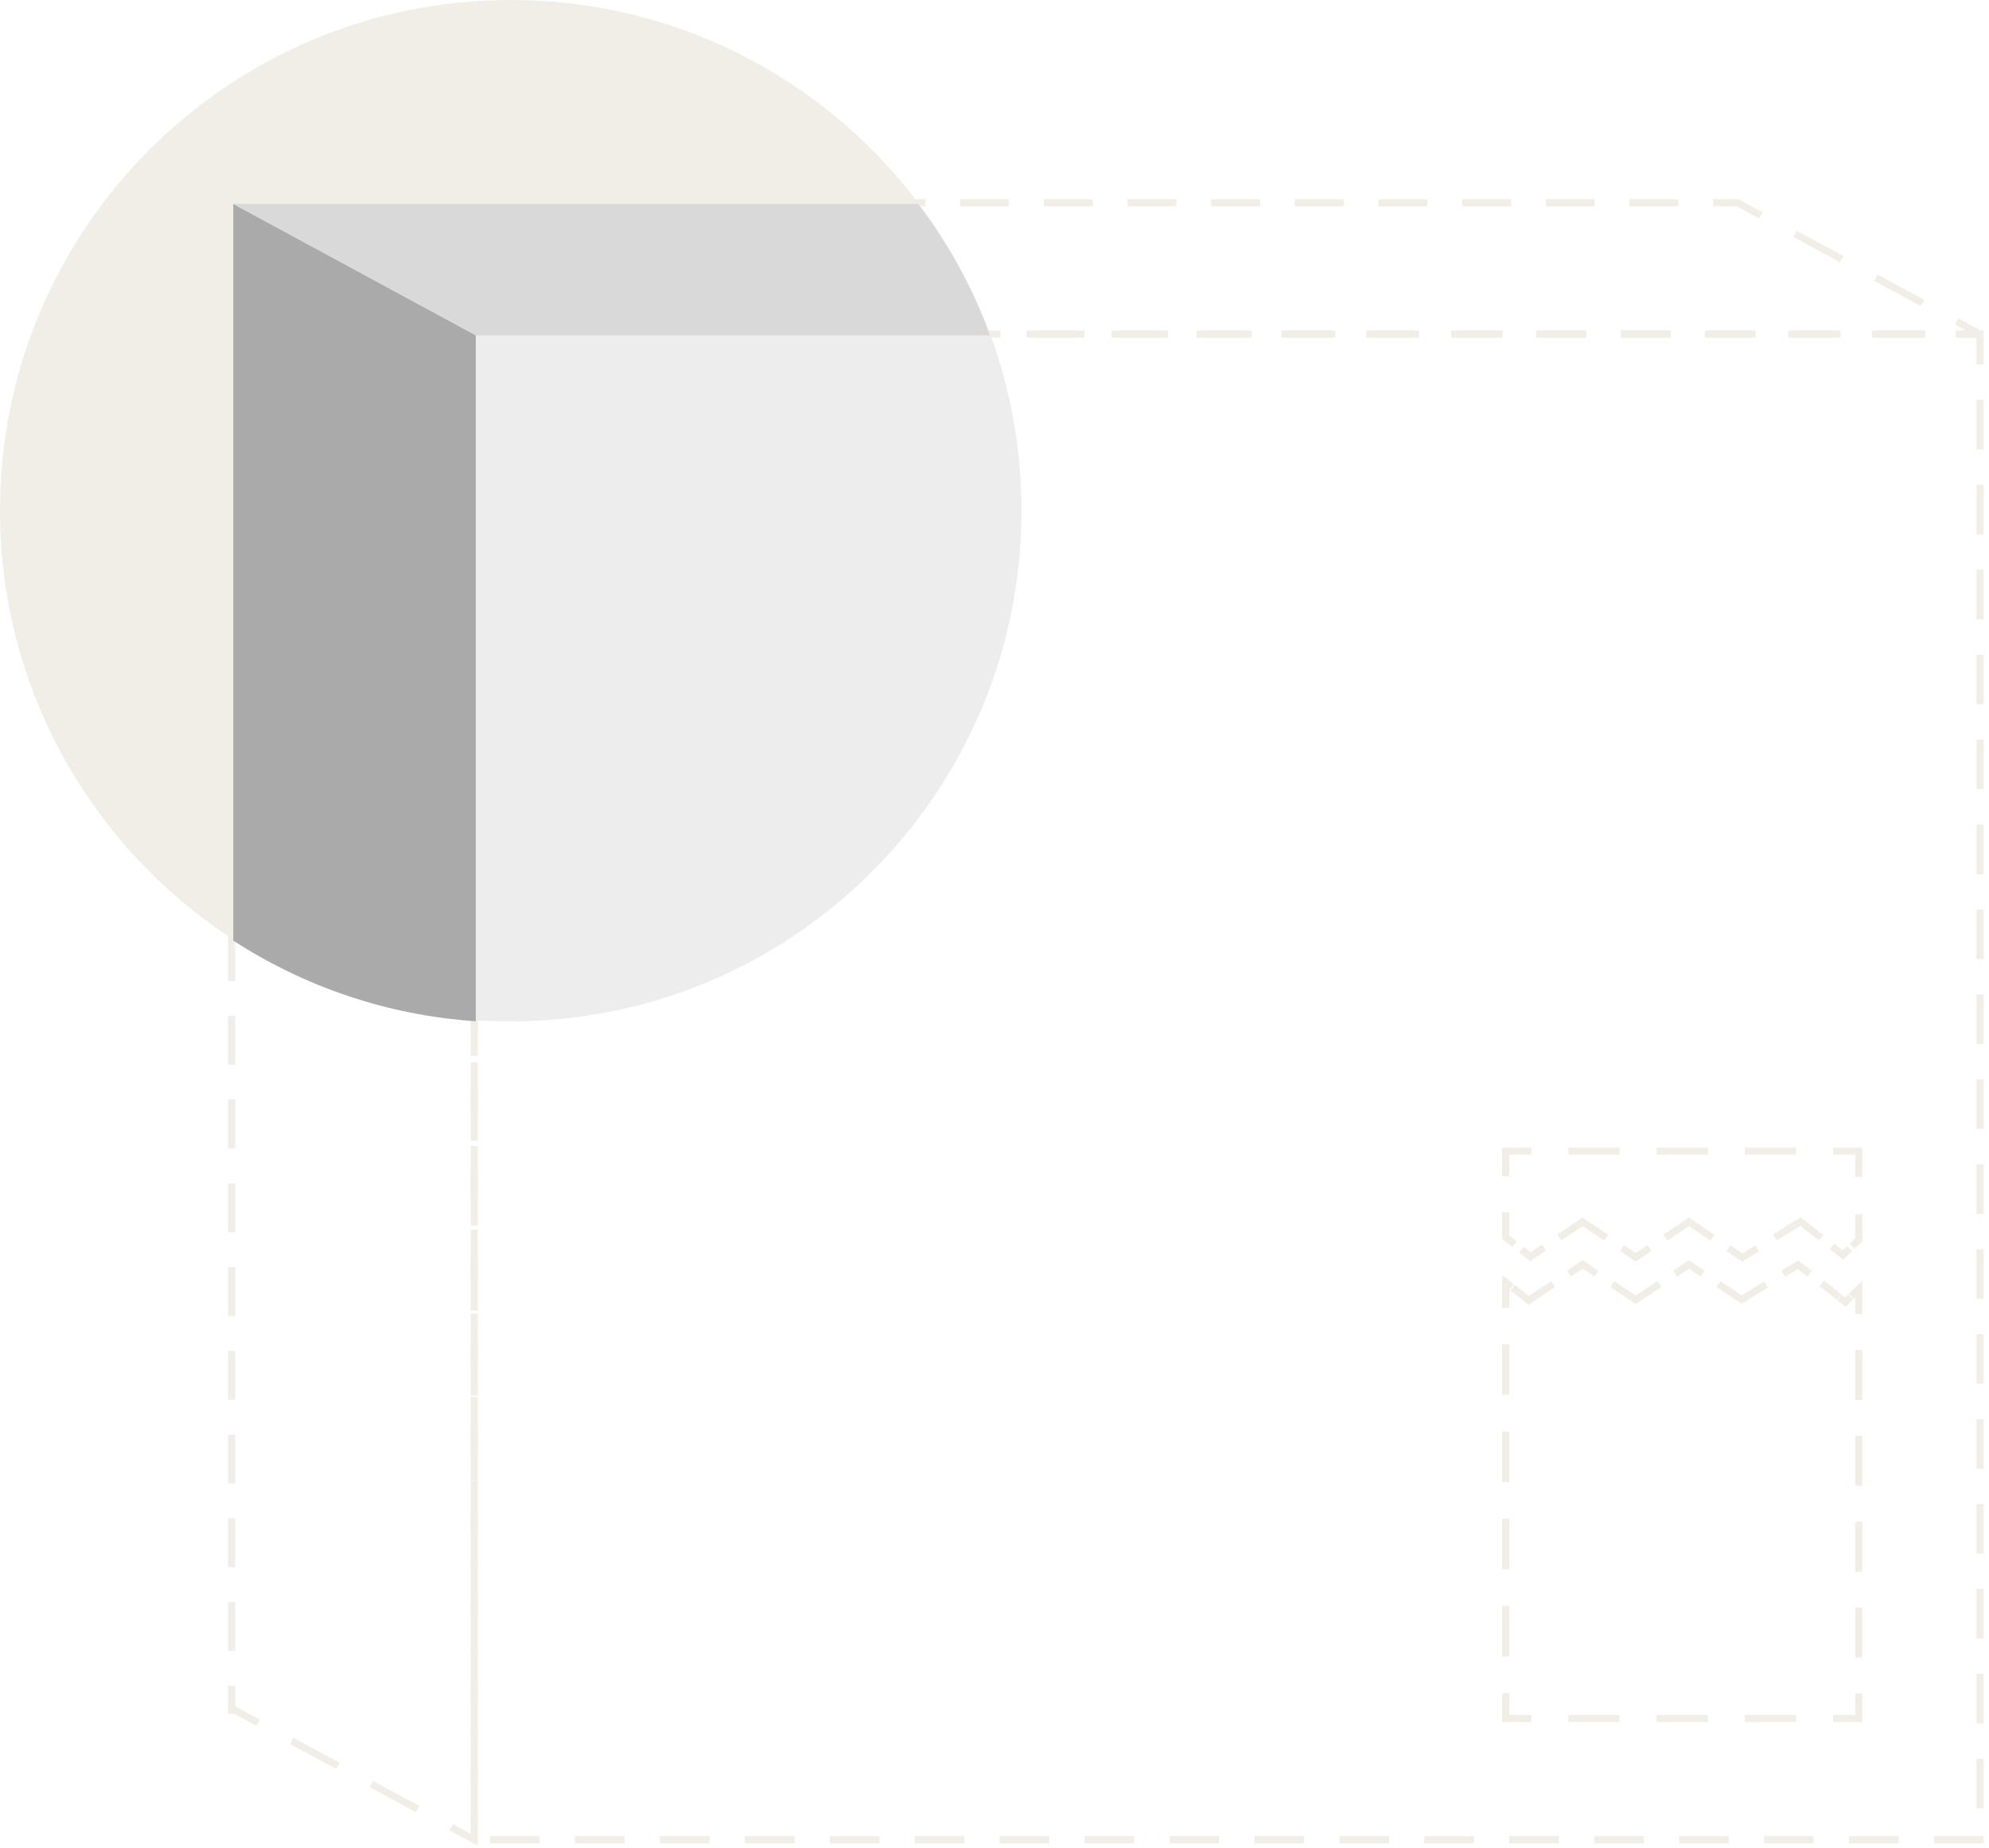
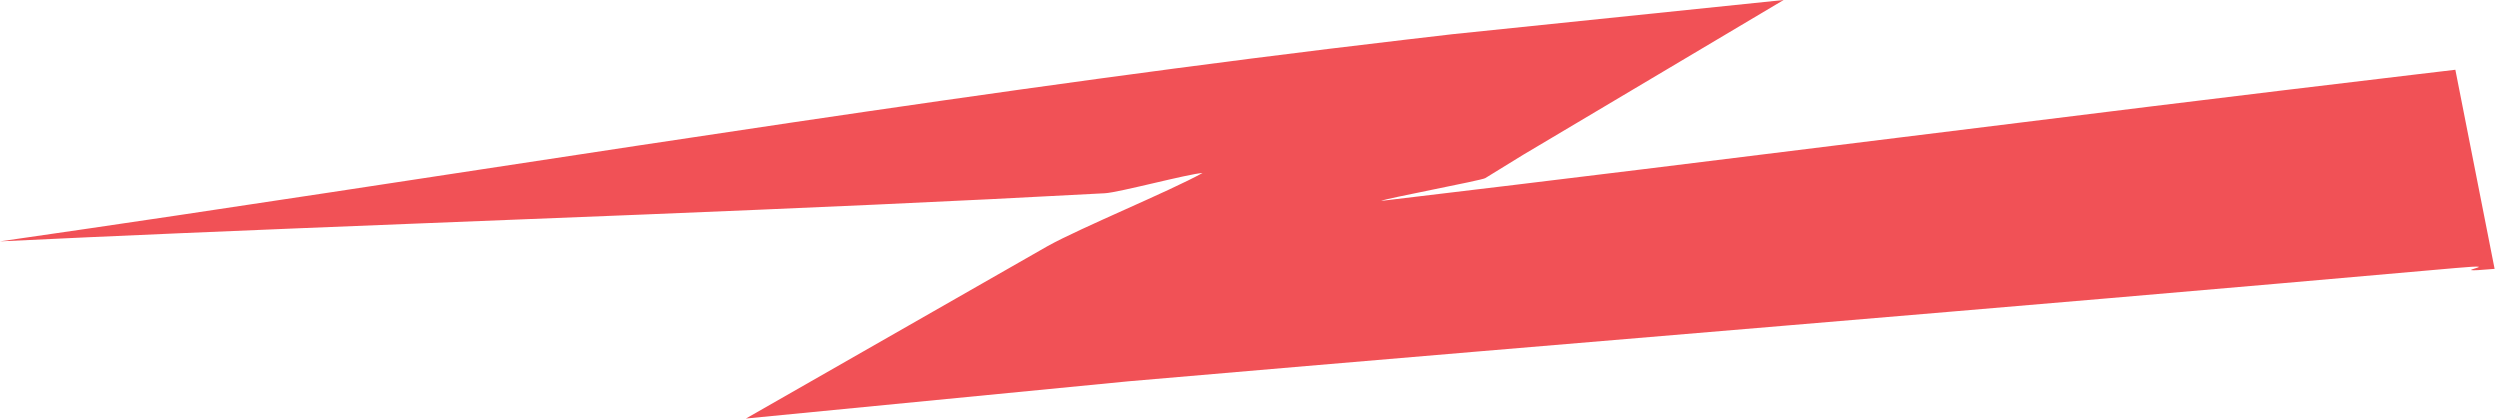
- <svg xmlns="http://www.w3.org/2000/svg" width="281" height="261" viewBox="0 0 281 261" fill="none">
-   <path d="M67.001 47.202H67.501V46.904L67.239 46.763L67.001 47.202ZM67.001 259.94L66.762 260.38L67.501 260.78V259.94H67.001ZM33.225 241.646L33.463 241.206L33.352 241.146H33.225V241.646ZM32.735 241.646H32.235V242.146H32.735V241.646ZM32.735 28.645L32.973 28.206L32.235 27.806V28.645H32.735ZM64.383 45.216L63.944 44.978L63.467 45.857L63.907 46.095L64.145 45.656L64.383 45.216ZM58.196 43.003L58.636 43.241L59.112 42.361L58.672 42.123L58.434 42.563L58.196 43.003ZM52.961 39.031L52.522 38.792L52.045 39.672L52.485 39.91L52.723 39.47L52.961 39.031ZM46.774 36.817L47.214 37.055L47.69 36.176L47.25 35.938L47.012 36.377L46.774 36.817ZM41.539 32.845L41.1 32.607L40.623 33.486L41.063 33.724L41.301 33.285L41.539 32.845ZM35.352 30.632L35.792 30.87L36.268 29.99L35.828 29.752L35.59 30.192L35.352 30.632ZM32.235 31.604V32.104H33.235V31.604H32.735H32.235ZM33.235 37.52V37.02H32.235V37.52H32.735H33.235ZM32.235 43.437V43.937H33.235V43.437H32.735H32.235ZM33.235 49.354V48.854H32.235V49.354H32.735H33.235ZM32.235 55.27V55.77H33.235V55.27H32.735H32.235ZM33.235 61.187V60.687H32.235V61.187H32.735H33.235ZM32.235 67.104V67.604H33.235V67.104H32.735H32.235ZM33.235 73.02V72.52H32.235V73.02H32.735H33.235ZM32.235 78.937V79.437H33.235V78.937H32.735H32.235ZM33.235 84.854V84.354H32.235V84.854H32.735H33.235ZM32.235 90.77V91.27H33.235V90.77H32.735H32.235ZM33.235 96.687V96.187H32.235V96.687H32.735H33.235ZM32.235 102.604V103.104H33.235V102.604H32.735H32.235ZM33.235 108.521V108.021H32.235V108.521H32.735H33.235ZM32.235 114.437V114.937H33.235V114.437H32.735H32.235ZM33.235 120.354V119.854H32.235V120.354H32.735H33.235ZM32.235 126.27V126.77H33.235V126.27H32.735H32.235ZM33.235 132.187V131.687H32.235V132.187H32.735H33.235ZM32.235 138.104V138.604H33.235V138.104H32.735H32.235ZM33.235 144.02V143.52H32.235V144.02H32.735H33.235ZM32.235 149.937V150.437H33.235V149.937H32.735H32.235ZM33.235 155.854V155.354H32.235V155.854H32.735H33.235ZM32.235 161.77V162.27H33.235V161.77H32.735H32.235ZM33.235 167.687V167.187H32.235V167.687H32.735H33.235ZM32.235 173.604V174.104H33.235V173.604H32.735H32.235ZM33.235 179.521V179.021H32.235V179.521H32.735H33.235ZM32.235 185.437V185.937H33.235V185.437H32.735H32.235ZM33.235 191.354V190.854H32.235V191.354H32.735H33.235ZM32.235 197.271V197.771H33.235V197.271H32.735H32.235ZM33.235 203.187V202.687H32.235V203.187H32.735H33.235ZM32.235 209.104V209.604H33.235V209.104H32.735H32.235ZM33.235 215.021V214.521H32.235V215.021H32.735H33.235ZM32.235 220.937V221.437H33.235V220.937H32.735H32.235ZM33.235 226.854V226.354H32.235V226.854H32.735H33.235ZM32.235 232.771V233.271H33.235V232.771H32.735H32.235ZM33.235 238.687V238.187H32.235V238.687H32.735H33.235ZM32.857 242.146H33.357V241.146H32.857V241.646V242.146ZM33.102 241.146H32.602V242.146H33.102V241.646V241.146ZM35.802 243.61L36.241 243.848L36.718 242.969L36.278 242.73L36.04 243.17L35.802 243.61ZM41.907 245.78L41.467 245.541L40.991 246.421L41.431 246.659L41.669 246.219L41.907 245.78ZM47.06 249.708L47.5 249.946L47.976 249.067L47.536 248.829L47.298 249.268L47.06 249.708ZM53.166 251.878L52.726 251.64L52.25 252.519L52.689 252.757L52.927 252.318L53.166 251.878ZM58.319 255.806L58.758 256.044L59.234 255.165L58.795 254.927L58.557 255.367L58.319 255.806ZM64.424 257.976L63.984 257.738L63.508 258.617L63.948 258.855L64.186 258.416L64.424 257.976ZM67.501 256.986V256.486H66.501V256.986H67.001H67.501ZM66.501 251.076V251.576H67.501V251.076H67.001H66.501ZM67.501 245.167V244.667H66.501V245.167H67.001H67.501ZM66.501 239.258V239.758H67.501V239.258H67.001H66.501ZM67.501 233.348V232.848H66.501V233.348H67.001H67.501ZM66.501 227.439V227.939H67.501V227.439H67.001H66.501ZM67.501 221.529V221.029H66.501V221.529H67.001H67.501ZM66.501 215.62V216.12H67.501V215.62H67.001H66.501ZM67.501 209.711V209.211H66.501V209.711H67.001H67.501ZM66.501 203.801V204.301H67.501V203.801H67.001H66.501ZM67.501 197.892V197.392H66.501V197.892H67.001H67.501ZM66.501 191.982V192.482H67.501V191.982H67.001H66.501ZM67.501 186.073V185.573H66.501V186.073H67.001H67.501ZM66.501 180.164V180.664H67.501V180.164H67.001H66.501ZM67.501 174.254V173.754H66.501V174.254H67.001H67.501ZM66.501 168.345V168.845H67.501V168.345H67.001H66.501ZM67.501 162.435V161.935H66.501V162.435H67.001H67.501ZM66.501 156.526V157.026H67.501V156.526H67.001H66.501ZM67.501 150.617V150.117H66.501V150.617H67.001H67.501ZM66.501 144.707V145.207H67.501V144.707H67.001H66.501ZM67.501 138.798V138.298H66.501V138.798H67.001H67.501ZM66.501 132.888V133.388H67.501V132.888H67.001H66.501ZM67.501 126.979V126.479H66.501V126.979H67.001H67.501ZM66.501 121.07V121.57H67.501V121.07H67.001H66.501ZM67.501 115.16V114.66H66.501V115.16H67.001H67.501ZM66.501 109.251V109.751H67.501V109.251H67.001H66.501ZM67.501 103.341V102.841H66.501V103.341H67.001H67.501ZM66.501 97.432V97.932H67.501V97.432H67.001H66.501ZM67.501 91.523V91.023H66.501V91.523H67.001H67.501ZM66.501 85.613V86.113H67.501V85.613H67.001H66.501ZM67.501 79.704V79.204H66.501V79.704H67.001H67.501ZM66.501 73.794V74.294H67.501V73.794H67.001H66.501ZM67.501 67.885V67.385H66.501V67.885H67.001H67.501ZM66.501 61.976V62.476H67.501V61.976H67.001H66.501ZM67.501 56.066V55.566H66.501V56.066H67.001H67.501ZM66.501 50.157V50.657H67.501V50.157H67.001H66.501ZM67.001 47.202L67.239 46.763L64.383 45.216L64.145 45.656L63.907 46.095L66.762 47.642L67.001 47.202ZM58.434 42.563L58.672 42.123L52.961 39.031L52.723 39.47L52.485 39.91L58.196 43.003L58.434 42.563ZM47.012 36.377L47.25 35.938L41.539 32.845L41.301 33.285L41.063 33.724L46.774 36.817L47.012 36.377ZM35.59 30.192L35.828 29.752L32.973 28.206L32.735 28.645L32.497 29.085L35.352 30.632L35.59 30.192ZM32.735 28.645H32.235V31.604H32.735H33.235V28.645H32.735ZM32.735 37.52H32.235V43.437H32.735H33.235V37.52H32.735ZM32.735 49.354H32.235V55.27H32.735H33.235V49.354H32.735ZM32.735 61.187H32.235V67.104H32.735H33.235V61.187H32.735ZM32.735 73.02H32.235V78.937H32.735H33.235V73.02H32.735ZM32.735 84.854H32.235V90.77H32.735H33.235V84.854H32.735ZM32.735 96.687H32.235V102.604H32.735H33.235V96.687H32.735ZM32.735 108.521H32.235V114.437H32.735H33.235V108.521H32.735ZM32.735 120.354H32.235V126.27H32.735H33.235V120.354H32.735ZM32.735 132.187H32.235V138.104H32.735H33.235V132.187H32.735ZM32.735 144.02H32.235V149.937H32.735H33.235V144.02H32.735ZM32.735 155.854H32.235V161.77H32.735H33.235V155.854H32.735ZM32.735 167.687H32.235V173.604H32.735H33.235V167.687H32.735ZM32.735 179.521H32.235V185.437H32.735H33.235V179.521H32.735ZM32.735 191.354H32.235V197.271H32.735H33.235V191.354H32.735ZM32.735 203.187H32.235V209.104H32.735H33.235V203.187H32.735ZM32.735 215.021H32.235V220.937H32.735H33.235V215.021H32.735ZM32.735 226.854H32.235V232.771H32.735H33.235V226.854H32.735ZM32.735 238.687H32.235V241.646H32.735H33.235V238.687H32.735ZM32.735 241.646V242.146H32.857V241.646V241.146H32.735V241.646ZM33.102 241.646V242.146H33.225V241.646V241.146H33.102V241.646ZM33.225 241.646L32.987 242.085L35.802 243.61L36.04 243.17L36.278 242.73L33.463 241.206L33.225 241.646ZM41.669 246.219L41.431 246.659L47.06 249.708L47.298 249.268L47.536 248.829L41.907 245.78L41.669 246.219ZM52.927 252.318L52.689 252.757L58.319 255.806L58.557 255.367L58.795 254.927L53.166 251.878L52.927 252.318ZM64.186 258.416L63.948 258.855L66.762 260.38L67.001 259.94L67.239 259.501L64.424 257.976L64.186 258.416ZM67.001 259.94H67.501V256.986H67.001H66.501V259.94H67.001ZM67.001 251.076H67.501V245.167H67.001H66.501V251.076H67.001ZM67.001 239.258H67.501V233.348H67.001H66.501V239.258H67.001ZM67.001 227.439H67.501V221.529H67.001H66.501V227.439H67.001ZM67.001 215.62H67.501V209.711H67.001H66.501V215.62H67.001ZM67.001 203.801H67.501V197.892H67.001H66.501V203.801H67.001ZM67.001 191.982H67.501V186.073H67.001H66.501V191.982H67.001ZM67.001 180.164H67.501V174.254H67.001H66.501V180.164H67.001ZM67.001 168.345H67.501V162.435H67.001H66.501V168.345H67.001ZM67.001 156.526H67.501V150.617H67.001H66.501V156.526H67.001ZM67.001 144.707H67.501V138.798H67.001H66.501V144.707H67.001ZM67.001 132.888H67.501V126.979H67.001H66.501V132.888H67.001ZM67.001 121.07H67.501V115.16H67.001H66.501V121.07H67.001ZM67.001 109.251H67.501V103.341H67.001H66.501V109.251H67.001ZM67.001 97.432H67.501V91.523H67.001H66.501V97.432H67.001ZM67.001 85.613H67.501V79.704H67.001H66.501V85.613H67.001ZM67.001 73.794H67.501V67.885H67.001H66.501V73.794H67.001ZM67.001 61.976H67.501V56.066H67.001H66.501V61.976H67.001ZM67.001 50.157H67.501V47.202H67.001H66.501V50.157H67.001Z" fill="#F0EEE6" />
-   <rect x="279.735" y="259.94" width="212.734" height="212.734" transform="rotate(-180 279.735 259.94)" stroke="#F0EEE6" stroke-linecap="square" stroke-dasharray="6 6" />
-   <path d="M245.469 28.645L245.707 28.206L245.596 28.145H245.469V28.645ZM279.735 47.206V47.706L279.973 46.766L279.735 47.206ZM67.001 47.206L66.762 47.646L66.874 47.706H67.001V47.206ZM32.735 28.645V28.145L32.497 29.085L32.735 28.645ZM242.515 28.145H242.015V29.145H242.515V28.645V28.145ZM236.605 29.145H237.105V28.145H236.605V28.645V29.145ZM230.696 28.145H230.196V29.145H230.696V28.645V28.145ZM224.787 29.145H225.287V28.145H224.787V28.645V29.145ZM218.877 28.145H218.377V29.145H218.877V28.645V28.145ZM212.968 29.145H213.468V28.145H212.968V28.645V29.145ZM207.059 28.145H206.559V29.145H207.059V28.645V28.145ZM201.15 29.145H201.65V28.145H201.15V28.645V29.145ZM195.24 28.145H194.74V29.145H195.24V28.645V28.145ZM189.331 29.145H189.831V28.145H189.331V28.645V29.145ZM183.422 28.145H182.922V29.145H183.422V28.645V28.145ZM177.512 29.145H178.012V28.145H177.512V28.645V29.145ZM171.603 28.145H171.103V29.145H171.603V28.645V28.145ZM165.694 29.145H166.194V28.145H165.694V28.645V29.145ZM159.785 28.145H159.285V29.145H159.785V28.645V28.145ZM153.875 29.145H154.375V28.145H153.875V28.645V29.145ZM147.966 28.145H147.466V29.145H147.966V28.645V28.145ZM142.057 29.145H142.557V28.145H142.057V28.645V29.145ZM136.147 28.145H135.647V29.145H136.147V28.645V28.145ZM130.238 29.145H130.738V28.145H130.238V28.645V29.145ZM124.329 28.145H123.829V29.145H124.329V28.645V28.145ZM118.42 29.145H118.92V28.145H118.42V28.645V29.145ZM112.51 28.145H112.01V29.145H112.51V28.645V28.145ZM106.601 29.145H107.101V28.145H106.601V28.645V29.145ZM100.692 28.145H100.192V29.145H100.692V28.645V28.145ZM94.782 29.145H95.282V28.145H94.782V28.645V29.145ZM88.873 28.145H88.373V29.145H88.873V28.645V28.145ZM82.964 29.145H83.464V28.145H82.964V28.645V29.145ZM77.055 28.145H76.555V29.145H77.055V28.645V28.145ZM71.145 29.145H71.645V28.145H71.145V28.645V29.145ZM65.236 28.145H64.736V29.145H65.236V28.645V28.145ZM59.327 29.145H59.827V28.145H59.327V28.645V29.145ZM53.417 28.145H52.917V29.145H53.417V28.645V28.145ZM47.508 29.145H48.008V28.145H47.508V28.645V29.145ZM41.599 28.145H41.099V29.145H41.599V28.645V28.145ZM35.69 29.145H36.19V28.145H35.69V28.645V29.145ZM35.352 30.632L35.792 30.87L36.268 29.991L35.828 29.753L35.59 30.192L35.352 30.632ZM41.539 32.846L41.1 32.608L40.623 33.487L41.063 33.725L41.301 33.286L41.539 32.846ZM46.774 36.819L47.214 37.057L47.69 36.178L47.25 35.939L47.012 36.379L46.774 36.819ZM52.961 39.033L52.522 38.795L52.045 39.674L52.485 39.912L52.723 39.472L52.961 39.033ZM58.196 43.006L58.636 43.244L59.112 42.364L58.672 42.126L58.434 42.566L58.196 43.006ZM64.383 45.22L63.944 44.982L63.467 45.861L63.907 46.099L64.145 45.659L64.383 45.22ZM69.955 47.706H70.455V46.706H69.955V47.206V47.706ZM75.864 46.706H75.364V47.706H75.864V47.206V46.706ZM81.774 47.706H82.274V46.706H81.774V47.206V47.706ZM87.683 46.706H87.183V47.706H87.683V47.206V46.706ZM93.592 47.706H94.092V46.706H93.592V47.206V47.706ZM99.502 46.706H99.002V47.706H99.502V47.206V46.706ZM105.411 47.706H105.911V46.706H105.411V47.206V47.706ZM111.32 46.706H110.82V47.706H111.32V47.206V46.706ZM117.229 47.706H117.729V46.706H117.229V47.206V47.706ZM123.139 46.706H122.639V47.706H123.139V47.206V46.706ZM129.048 47.706H129.548V46.706H129.048V47.206V47.706ZM134.957 46.706H134.457V47.706H134.957V47.206V46.706ZM140.867 47.706H141.367V46.706H140.867V47.206V47.706ZM146.776 46.706H146.276V47.706H146.776V47.206V46.706ZM152.685 47.706H153.185V46.706H152.685V47.206V47.706ZM158.594 46.706H158.094V47.706H158.594V47.206V46.706ZM164.504 47.706H165.004V46.706H164.504V47.206V47.706ZM170.413 46.706H169.913V47.706H170.413V47.206V46.706ZM176.322 47.706H176.822V46.706H176.322V47.206V47.706ZM182.232 46.706H181.732V47.706H182.232V47.206V46.706ZM188.141 47.706H188.641V46.706H188.141V47.206V47.706ZM194.05 46.706H193.55V47.706H194.05V47.206V46.706ZM199.959 47.706H200.459V46.706H199.959V47.206V47.706ZM205.869 46.706H205.369V47.706H205.869V47.206V46.706ZM211.778 47.706H212.278V46.706H211.778V47.206V47.706ZM217.687 46.706H217.187V47.706H217.687V47.206V46.706ZM223.597 47.706H224.097V46.706H223.597V47.206V47.706ZM229.506 46.706H229.006V47.706H229.506V47.206V46.706ZM235.415 47.706H235.915V46.706H235.415V47.206V47.706ZM241.324 46.706H240.824V47.706H241.324V47.206V46.706ZM247.234 47.706H247.734V46.706H247.234V47.206V47.706ZM253.143 46.706H252.643V47.706H253.143V47.206V46.706ZM259.052 47.706H259.552V46.706H259.052V47.206V47.706ZM264.962 46.706H264.462V47.706H264.962V47.206V46.706ZM270.871 47.706H271.371V46.706H270.871V47.206V47.706ZM276.78 46.706H276.28V47.706H276.78V47.206V46.706ZM277.118 45.22L276.678 44.982L276.202 45.861L276.641 46.099L276.879 45.659L277.118 45.22ZM270.93 43.006L271.37 43.244L271.846 42.364L271.407 42.126L271.168 42.566L270.93 43.006ZM265.696 39.033L265.256 38.795L264.78 39.674L265.219 39.912L265.458 39.472L265.696 39.033ZM259.508 36.819L259.948 37.057L260.424 36.178L259.985 35.939L259.747 36.379L259.508 36.819ZM254.274 32.846L253.834 32.608L253.358 33.487L253.798 33.725L254.036 33.286L254.274 32.846ZM248.087 30.632L248.526 30.87L249.002 29.991L248.563 29.753L248.325 30.192L248.087 30.632ZM245.469 28.645V28.145H242.515V28.645V29.145H245.469V28.645ZM236.605 28.645V28.145H230.696V28.645V29.145H236.605V28.645ZM224.787 28.645V28.145H218.877V28.645V29.145H224.787V28.645ZM212.968 28.645V28.145H207.059V28.645V29.145H212.968V28.645ZM201.15 28.645V28.145H195.24V28.645V29.145H201.15V28.645ZM189.331 28.645V28.145H183.422V28.645V29.145H189.331V28.645ZM177.512 28.645V28.145H171.603V28.645V29.145H177.512V28.645ZM165.694 28.645V28.145H159.785V28.645V29.145H165.694V28.645ZM153.875 28.645V28.145H147.966V28.645V29.145H153.875V28.645ZM142.057 28.645V28.145H136.147V28.645V29.145H142.057V28.645ZM130.238 28.645V28.145H124.329V28.645V29.145H130.238V28.645ZM118.42 28.645V28.145H112.51V28.645V29.145H118.42V28.645ZM106.601 28.645V28.145H100.692V28.645V29.145H106.601V28.645ZM94.782 28.645V28.145H88.873V28.645V29.145H94.782V28.645ZM82.964 28.645V28.145H77.055V28.645V29.145H82.964V28.645ZM71.145 28.645V28.145H65.236V28.645V29.145H71.145V28.645ZM59.327 28.645V28.145H53.417V28.645V29.145H59.327V28.645ZM47.508 28.645V28.145H41.599V28.645V29.145H47.508V28.645ZM35.69 28.645V28.145H32.735V28.645V29.145H35.69V28.645ZM32.735 28.645L32.497 29.085L35.352 30.632L35.59 30.192L35.828 29.753L32.973 28.206L32.735 28.645ZM41.301 33.286L41.063 33.725L46.774 36.819L47.012 36.379L47.25 35.939L41.539 32.846L41.301 33.286ZM52.723 39.472L52.485 39.912L58.196 43.006L58.434 42.566L58.672 42.126L52.961 39.033L52.723 39.472ZM64.145 45.659L63.907 46.099L66.762 47.646L67.001 47.206L67.239 46.766L64.383 45.22L64.145 45.659ZM67.001 47.206V47.706H69.955V47.206V46.706H67.001V47.206ZM75.864 47.206V47.706H81.774V47.206V46.706H75.864V47.206ZM87.683 47.206V47.706H93.592V47.206V46.706H87.683V47.206ZM99.502 47.206V47.706H105.411V47.206V46.706H99.502V47.206ZM111.32 47.206V47.706H117.229V47.206V46.706H111.32V47.206ZM123.139 47.206V47.706H129.048V47.206V46.706H123.139V47.206ZM134.957 47.206V47.706H140.867V47.206V46.706H134.957V47.206ZM146.776 47.206V47.706H152.685V47.206V46.706H146.776V47.206ZM158.594 47.206V47.706H164.504V47.206V46.706H158.594V47.206ZM170.413 47.206V47.706H176.322V47.206V46.706H170.413V47.206ZM182.232 47.206V47.706H188.141V47.206V46.706H182.232V47.206ZM194.05 47.206V47.706H199.959V47.206V46.706H194.05V47.206ZM205.869 47.206V47.706H211.778V47.206V46.706H205.869V47.206ZM217.687 47.206V47.706H223.597V47.206V46.706H217.687V47.206ZM229.506 47.206V47.706H235.415V47.206V46.706H229.506V47.206ZM241.324 47.206V47.706H247.234V47.206V46.706H241.324V47.206ZM253.143 47.206V47.706H259.052V47.206V46.706H253.143V47.206ZM264.962 47.206V47.706H270.871V47.206V46.706H264.962V47.206ZM276.78 47.206V47.706H279.735V47.206V46.706H276.78V47.206ZM279.735 47.206L279.973 46.766L277.118 45.22L276.879 45.659L276.641 46.099L279.497 47.646L279.735 47.206ZM271.168 42.566L271.407 42.126L265.696 39.033L265.458 39.472L265.219 39.912L270.93 43.006L271.168 42.566ZM259.747 36.379L259.985 35.939L254.274 32.846L254.036 33.286L253.798 33.725L259.508 36.819L259.747 36.379ZM248.325 30.192L248.563 29.753L245.707 28.206L245.469 28.645L245.231 29.085L248.087 30.632L248.325 30.192Z" fill="#F0EEE6" />
-   <path d="M244.72 182.726L244.998 182.31L244.997 182.309L244.72 182.726ZM246.056 183.616L245.779 184.032L246.046 184.21L246.319 184.041L246.056 183.616ZM247.421 182.771L247.158 182.346L247.158 182.346L247.421 182.771ZM254.016 178.691L254.325 178.299L254.051 178.082L253.753 178.266L254.016 178.691ZM258.993 182.609L259.302 182.217L259.302 182.217L258.993 182.609ZM260.704 183.957L260.394 184.35L260.736 184.619L261.05 184.317L260.704 183.957ZM262.273 182.447L262.62 182.808L262.62 182.807L262.273 182.447ZM262.602 182.13H263.102V180.953L262.255 181.77L262.602 182.13ZM262.602 242.808V243.308H263.102V242.808H262.602ZM212.723 242.808H212.223V243.308H212.723V242.808ZM212.723 181.18L213.032 180.787L212.223 180.149V181.18H212.723ZM214.539 182.609L214.848 182.217L214.848 182.217L214.539 182.609ZM215.963 183.731L215.654 184.124L215.939 184.349L216.241 184.147L215.963 183.731ZM217.471 182.726L217.194 182.309L217.194 182.31L217.471 182.726ZM223.59 178.648L223.868 178.232L223.59 178.048L223.313 178.232L223.59 178.648ZM229.709 182.726L229.987 182.31L229.987 182.309L229.709 182.726ZM231.095 183.649L230.818 184.065L231.095 184.25L231.372 184.066L231.095 183.649ZM232.482 182.726L232.759 183.142L232.759 183.142L232.482 182.726ZM238.6 178.648L238.877 178.232L238.6 178.048L238.323 178.232L238.6 178.648ZM262.602 175.189L262.949 175.55L263.102 175.402V175.189H262.602ZM260.374 177.334L260.064 177.727L260.406 177.996L260.72 177.694L260.374 177.334ZM255.735 173.682L255.426 174.074L255.426 174.074L255.735 173.682ZM254.361 172.6L254.67 172.207L254.395 171.99L254.098 172.174L254.361 172.6ZM252.874 173.52L253.137 173.945L253.137 173.945L252.874 173.52ZM246.155 177.675L245.878 178.091L246.145 178.269L246.418 178.1L246.155 177.675ZM239.987 173.565L239.709 173.981L239.71 173.982L239.987 173.565ZM238.601 172.642L238.878 172.226L238.601 172.041L238.324 172.225L238.601 172.642ZM237.214 173.565L237.492 173.982L237.492 173.982L237.214 173.565ZM231.095 177.642L230.818 178.058L231.095 178.242L231.372 178.058L231.095 177.642ZM224.977 173.565L225.254 173.149L225.254 173.149L224.977 173.565ZM223.59 172.642L223.868 172.225L223.59 172.041L223.313 172.226L223.59 172.642ZM222.205 173.565L222.482 173.982L222.482 173.981L222.205 173.565ZM216.208 177.56L215.898 177.952L216.183 178.177L216.485 177.976L216.208 177.56ZM212.723 174.816H212.223V175.059L212.414 175.209L212.723 174.816ZM212.723 162.646V162.146H212.223V162.646H212.723ZM262.602 162.646H263.102V162.146H262.602V162.646ZM243.467 181.29L243.051 181.013L242.497 181.845L242.913 182.122L243.19 181.706L243.467 181.29ZM239.853 180.084L240.269 180.361L240.823 179.529L240.407 179.252L240.13 179.668L239.853 180.084ZM236.793 179.252L236.377 179.529L236.932 180.361L237.348 180.084L237.071 179.668L236.793 179.252ZM234.289 182.122L234.705 181.845L234.15 181.013L233.734 181.29L234.011 181.706L234.289 182.122ZM231.858 182.54L231.442 182.818L231.996 183.65L232.412 183.373L232.135 182.957L231.858 182.54ZM231.719 183.835L232.135 183.557L231.581 182.725L231.165 183.002L231.442 183.418L231.719 183.835ZM231.026 183.002L230.61 182.725L230.055 183.557L230.471 183.834L230.749 183.418L231.026 183.002ZM229.779 183.373L230.195 183.65L230.749 182.818L230.333 182.541L230.056 182.957L229.779 183.373ZM228.457 181.29L228.041 181.013L227.486 181.845L227.902 182.122L228.18 181.706L228.457 181.29ZM224.843 180.084L225.259 180.361L225.813 179.529L225.397 179.252L225.12 179.668L224.843 180.084ZM221.783 179.252L221.367 179.529L221.922 180.361L222.338 180.084L222.061 179.668L221.783 179.252ZM219.278 182.122L219.694 181.845L219.14 181.013L218.724 181.29L219.001 181.706L219.278 182.122ZM216.817 182.561L216.401 182.839L216.956 183.67L217.372 183.393L217.094 182.977L216.817 182.561ZM216.618 183.896L217.034 183.618L216.479 182.787L216.063 183.064L216.34 183.48L216.618 183.896ZM215.917 183.058L215.524 182.749L214.905 183.534L215.298 183.844L215.607 183.451L215.917 183.058ZM214.585 183.283L214.978 183.592L215.597 182.806L215.204 182.497L214.895 182.89L214.585 183.283ZM214.394 181.859L214.001 181.55L213.383 182.335L213.775 182.645L214.085 182.252L214.394 181.859ZM212.868 181.93L213.26 182.239L213.879 181.454L213.486 181.144L213.177 181.537L212.868 181.93ZM212.223 184.261V184.761H213.223V184.261H212.723H212.223ZM213.223 190.424V189.924H212.223V190.424H212.723H213.223ZM212.223 196.587V197.087H213.223V196.587H212.723H212.223ZM213.223 202.749V202.249H212.223V202.749H212.723H213.223ZM212.223 208.912V209.412H213.223V208.912H212.723H212.223ZM213.223 215.075V214.575H212.223V215.075H212.723H213.223ZM212.223 221.238V221.738H213.223V221.238H212.723H212.223ZM213.223 227.401V226.901H212.223V227.401H212.723H213.223ZM212.223 233.563V234.063H213.223V233.563H212.723H212.223ZM213.223 239.726V239.226H212.223V239.726H212.723H213.223ZM215.841 243.308H216.341V242.308H215.841V242.808V243.308ZM222.075 242.308H221.575V243.308H222.075V242.808V242.308ZM228.31 243.308H228.81V242.308H228.31V242.808V243.308ZM234.545 242.308H234.045V243.308H234.545V242.808V242.308ZM240.78 243.308H241.28V242.308H240.78V242.808V243.308ZM247.015 242.308H246.515V243.308H247.015V242.808V242.308ZM253.25 243.308H253.75V242.308H253.25V242.808V243.308ZM259.485 242.308H258.985V243.308H259.485V242.808V242.308ZM263.102 239.774V239.274H262.102V239.774H262.602H263.102ZM262.102 233.706V234.206H263.102V233.706H262.602H262.102ZM263.102 227.638V227.138H262.102V227.638H262.602H263.102ZM262.102 221.57V222.07H263.102V221.57H262.602H262.102ZM263.102 215.503V215.003H262.102V215.503H262.602H263.102ZM262.102 209.435V209.935H263.102V209.435H262.602H262.102ZM263.102 203.367V202.867H262.102V203.367H262.602H263.102ZM262.102 197.299V197.799H263.102V197.299H262.602H262.102ZM263.102 191.232V190.732H262.102V191.232H262.602H263.102ZM262.102 185.164V185.664H263.102V185.164H262.602H262.102ZM262.173 181.849L261.813 182.196L262.507 182.916L262.867 182.569L262.52 182.209L262.173 181.849ZM262.702 182.728L263.062 182.381L262.368 181.661L262.008 182.008L262.355 182.368L262.702 182.728ZM261.534 182.464L261.174 182.811L261.867 183.532L262.227 183.185L261.881 182.825L261.534 182.464ZM261.443 183.94L261.803 183.593L261.11 182.873L260.749 183.219L261.096 183.58L261.443 183.94ZM260.585 183.227L260.192 182.918L259.574 183.704L259.966 184.013L260.276 183.62L260.585 183.227ZM259.111 183.339L259.504 183.648L260.123 182.863L259.73 182.554L259.42 182.946L259.111 183.339ZM258.058 181.237L257.665 180.928L257.046 181.713L257.439 182.023L257.749 181.63L258.058 181.237ZM254.951 180.064L255.344 180.373L255.962 179.587L255.57 179.278L255.26 179.671L254.951 180.064ZM252.104 179.286L251.679 179.549L252.205 180.4L252.63 180.137L252.367 179.711L252.104 179.286ZM249.333 182.177L249.758 181.914L249.232 181.063L248.807 181.326L249.07 181.751L249.333 182.177ZM246.817 182.557L246.392 182.821L246.918 183.671L247.343 183.408L247.08 182.983L246.817 182.557ZM246.661 183.83L247.086 183.567L246.56 182.717L246.134 182.98L246.397 183.405L246.661 183.83ZM246 182.978L245.583 182.7L245.029 183.532L245.445 183.81L245.722 183.394L246 182.978ZM244.777 183.364L245.193 183.642L245.748 182.81L245.332 182.532L245.054 182.948L244.777 183.364ZM261.698 175.365L261.338 175.712L262.031 176.433L262.392 176.086L262.045 175.726L261.698 175.365ZM261.277 177.158L261.638 176.811L260.944 176.091L260.584 176.438L260.931 176.798L261.277 177.158ZM259.523 176.028L259.13 175.719L258.512 176.504L258.905 176.814L259.214 176.421L259.523 176.028ZM256.585 174.988L256.978 175.297L257.597 174.511L257.204 174.202L256.895 174.595L256.585 174.988ZM255.701 173.018L255.308 172.709L254.689 173.495L255.082 173.804L255.391 173.411L255.701 173.018ZM254.395 173.263L254.788 173.572L255.407 172.787L255.014 172.477L254.704 172.87L254.395 173.263ZM253.726 172.404L253.301 172.667L253.827 173.518L254.252 173.255L253.989 172.83L253.726 172.404ZM253.508 173.715L253.934 173.452L253.408 172.601L252.982 172.864L253.245 173.29L253.508 173.715ZM250.931 174.133L250.506 174.396L251.032 175.247L251.457 174.984L251.194 174.558L250.931 174.133ZM248.097 177.061L248.523 176.798L247.997 175.948L247.571 176.211L247.834 176.636L248.097 177.061ZM244.89 176.231L244.474 175.954L243.919 176.786L244.336 177.064L244.613 176.647L244.89 176.231ZM241.252 175.009L241.668 175.286L242.222 174.454L241.806 174.177L241.529 174.593L241.252 175.009ZM239.918 172.918L239.502 172.641L238.947 173.473L239.363 173.75L239.64 173.334L239.918 172.918ZM238.67 173.289L239.086 173.566L239.641 172.734L239.225 172.457L238.948 172.873L238.67 173.289ZM237.977 172.456L237.561 172.734L238.115 173.566L238.532 173.289L238.254 172.873L237.977 172.456ZM237.838 173.751L238.254 173.473L237.7 172.641L237.284 172.918L237.561 173.334L237.838 173.751ZM235.407 174.168L234.991 174.446L235.546 175.278L235.962 175.001L235.685 174.584L235.407 174.168ZM232.902 177.039L233.318 176.761L232.764 175.929L232.348 176.206L232.625 176.623L232.902 177.039ZM229.843 176.206L229.427 175.929L228.872 176.761L229.288 177.039L229.566 176.623L229.843 176.206ZM226.229 175.001L226.645 175.278L227.2 174.446L226.784 174.168L226.507 174.584L226.229 175.001ZM224.908 172.918L224.491 172.641L223.937 173.473L224.353 173.751L224.63 173.334L224.908 172.918ZM223.66 173.289L224.076 173.566L224.63 172.734L224.214 172.456L223.937 172.873L223.66 173.289ZM222.967 172.457L222.551 172.734L223.105 173.566L223.521 173.289L223.244 172.873L222.967 172.457ZM222.828 173.75L223.244 173.473L222.69 172.641L222.274 172.918L222.551 173.334L222.828 173.75ZM220.428 174.148L220.012 174.425L220.566 175.257L220.982 174.98L220.705 174.564L220.428 174.148ZM217.984 176.977L218.4 176.7L217.846 175.868L217.43 176.145L217.707 176.561L217.984 176.977ZM215.646 176.481L215.253 176.172L214.634 176.957L215.027 177.267L215.336 176.874L215.646 176.481ZM213.285 175.895L213.678 176.204L214.296 175.419L213.904 175.109L213.594 175.502L213.285 175.895ZM213.223 171.774V171.274H212.223V171.774H212.723H213.223ZM212.223 165.688V166.188H213.223V165.688H212.723H212.223ZM215.841 163.146H216.341V162.146H215.841V162.646V163.146ZM222.075 162.146H221.575V163.146H222.075V162.646V162.146ZM228.31 163.146H228.81V162.146H228.31V162.646V163.146ZM234.545 162.146H234.045V163.146H234.545V162.646V162.146ZM240.78 163.146H241.28V162.146H240.78V162.646V163.146ZM247.015 162.146H246.515V163.146H247.015V162.646V162.146ZM253.25 163.146H253.75V162.146H253.25V162.646V163.146ZM259.485 162.146H258.985V163.146H259.485V162.646V162.146ZM262.102 165.781V166.281H263.102V165.781H262.602H262.102ZM263.102 172.053V171.553H262.102V172.053H262.602H263.102ZM244.72 182.726L244.997 182.309L243.467 181.29L243.19 181.706L242.913 182.122L244.443 183.142L244.72 182.726ZM240.13 179.668L240.407 179.252L238.877 178.232L238.6 178.648L238.323 179.065L239.853 180.084L240.13 179.668ZM238.6 178.648L238.323 178.232L236.793 179.252L237.071 179.668L237.348 180.084L238.877 179.065L238.6 178.648ZM234.011 181.706L233.734 181.29L232.205 182.31L232.482 182.726L232.759 183.142L234.289 182.122L234.011 181.706ZM232.482 182.726L232.205 182.309L231.858 182.54L232.135 182.957L232.412 183.373L232.759 183.142L232.482 182.726ZM231.442 183.418L231.165 183.002L230.818 183.233L231.095 183.649L231.372 184.066L231.719 183.835L231.442 183.418ZM231.095 183.649L231.373 183.233L231.026 183.002L230.749 183.418L230.471 183.834L230.818 184.065L231.095 183.649ZM230.056 182.957L230.333 182.541L229.987 182.31L229.709 182.726L229.432 183.142L229.779 183.373L230.056 182.957ZM229.709 182.726L229.987 182.309L228.457 181.29L228.18 181.706L227.902 182.122L229.432 183.142L229.709 182.726ZM225.12 179.668L225.397 179.252L223.868 178.232L223.59 178.648L223.313 179.065L224.843 180.084L225.12 179.668ZM223.59 178.648L223.313 178.232L221.783 179.252L222.061 179.668L222.338 180.084L223.868 179.065L223.59 178.648ZM219.001 181.706L218.724 181.29L217.194 182.309L217.471 182.726L217.748 183.142L219.278 182.122L219.001 181.706ZM217.471 182.726L217.194 182.31L216.817 182.561L217.094 182.977L217.372 183.393L217.749 183.142L217.471 182.726ZM216.34 183.48L216.063 183.064L215.686 183.316L215.963 183.731L216.241 184.147L216.618 183.896L216.34 183.48ZM215.963 183.731L216.273 183.339L215.917 183.058L215.607 183.451L215.298 183.844L215.654 184.124L215.963 183.731ZM214.895 182.89L215.204 182.497L214.848 182.217L214.539 182.609L214.229 183.002L214.585 183.283L214.895 182.89ZM214.539 182.609L214.848 182.217L214.394 181.859L214.085 182.252L213.775 182.645L214.229 183.002L214.539 182.609ZM213.177 181.537L213.486 181.144L213.032 180.787L212.723 181.18L212.414 181.573L212.868 181.93L213.177 181.537ZM212.723 181.18H212.223V184.261H212.723H213.223V181.18H212.723ZM212.723 190.424H212.223V196.587H212.723H213.223V190.424H212.723ZM212.723 202.749H212.223V208.912H212.723H213.223V202.749H212.723ZM212.723 215.075H212.223V221.238H212.723H213.223V215.075H212.723ZM212.723 227.401H212.223V233.563H212.723H213.223V227.401H212.723ZM212.723 239.726H212.223V242.808H212.723H213.223V239.726H212.723ZM212.723 242.808V243.308H215.841V242.808V242.308H212.723V242.808ZM222.075 242.808V243.308H228.31V242.808V242.308H222.075V242.808ZM234.545 242.808V243.308H240.78V242.808V242.308H234.545V242.808ZM247.015 242.808V243.308H253.25V242.808V242.308H247.015V242.808ZM259.485 242.808V243.308H262.602V242.808V242.308H259.485V242.808ZM262.602 242.808H263.102V239.774H262.602H262.102V242.808H262.602ZM262.602 233.706H263.102V227.638H262.602H262.102V233.706H262.602ZM262.602 221.57H263.102V215.503H262.602H262.102V221.57H262.602ZM262.602 209.435H263.102V203.367H262.602H262.102V209.435H262.602ZM262.602 197.299H263.102V191.232H262.602H262.102V197.299H262.602ZM262.602 185.164H263.102V182.13H262.602H262.102V185.164H262.602ZM262.602 182.13L262.255 181.77L262.173 181.849L262.52 182.209L262.867 182.569L262.949 182.49L262.602 182.13ZM262.355 182.368L262.008 182.008L261.926 182.087L262.273 182.447L262.62 182.807L262.702 182.728L262.355 182.368ZM262.273 182.447L261.926 182.087L261.534 182.464L261.881 182.825L262.227 183.185L262.62 182.808L262.273 182.447ZM261.096 183.58L260.749 183.219L260.357 183.597L260.704 183.957L261.05 184.317L261.443 183.94L261.096 183.58ZM260.704 183.957L261.013 183.564L260.585 183.227L260.276 183.62L259.966 184.013L260.394 184.35L260.704 183.957ZM259.42 182.946L259.73 182.554L259.302 182.217L258.993 182.609L258.683 183.002L259.111 183.339L259.42 182.946ZM258.993 182.609L259.302 182.217L258.058 181.237L257.749 181.63L257.439 182.023L258.683 183.002L258.993 182.609ZM255.26 179.671L255.57 179.278L254.325 178.299L254.016 178.691L253.707 179.084L254.951 180.064L255.26 179.671ZM254.016 178.691L253.753 178.266L252.104 179.286L252.367 179.711L252.63 180.137L254.279 179.117L254.016 178.691ZM249.07 181.751L248.807 181.326L247.158 182.346L247.421 182.771L247.684 183.197L249.333 182.177L249.07 181.751ZM247.421 182.771L247.158 182.346L246.817 182.557L247.08 182.983L247.343 183.408L247.684 183.197L247.421 182.771ZM246.397 183.405L246.134 182.98L245.793 183.191L246.056 183.616L246.319 184.041L246.661 183.83L246.397 183.405ZM246.056 183.616L246.334 183.2L246 182.978L245.722 183.394L245.445 183.81L245.779 184.032L246.056 183.616ZM245.054 182.948L245.332 182.532L244.998 182.31L244.72 182.726L244.443 183.142L244.777 183.364L245.054 182.948ZM262.602 175.189L262.255 174.829L261.698 175.365L262.045 175.726L262.392 176.086L262.949 175.55L262.602 175.189ZM260.931 176.798L260.584 176.438L260.027 176.974L260.374 177.334L260.72 177.694L261.277 177.158L260.931 176.798ZM260.374 177.334L260.683 176.941L259.523 176.028L259.214 176.421L258.905 176.814L260.064 177.727L260.374 177.334ZM256.895 174.595L257.204 174.202L256.044 173.289L255.735 173.682L255.426 174.074L256.585 174.988L256.895 174.595ZM255.735 173.682L256.044 173.289L255.701 173.018L255.391 173.411L255.082 173.804L255.426 174.074L255.735 173.682ZM254.704 172.87L255.014 172.477L254.67 172.207L254.361 172.6L254.051 172.992L254.395 173.263L254.704 172.87ZM254.361 172.6L254.098 172.174L253.726 172.404L253.989 172.83L254.252 173.255L254.624 173.025L254.361 172.6ZM253.245 173.29L252.982 172.864L252.611 173.094L252.874 173.52L253.137 173.945L253.508 173.715L253.245 173.29ZM252.874 173.52L252.611 173.094L250.931 174.133L251.194 174.558L251.457 174.984L253.137 173.945L252.874 173.52ZM247.834 176.636L247.571 176.211L245.892 177.25L246.155 177.675L246.418 178.1L248.097 177.061L247.834 176.636ZM246.155 177.675L246.432 177.259L244.89 176.231L244.613 176.647L244.336 177.064L245.878 178.091L246.155 177.675ZM241.529 174.593L241.806 174.177L240.264 173.149L239.987 173.565L239.71 173.982L241.252 175.009L241.529 174.593ZM239.987 173.565L240.264 173.149L239.918 172.918L239.64 173.334L239.363 173.75L239.709 173.981L239.987 173.565ZM238.948 172.873L239.225 172.457L238.878 172.226L238.601 172.642L238.324 173.058L238.67 173.289L238.948 172.873ZM238.601 172.642L238.324 172.225L237.977 172.456L238.254 172.873L238.532 173.289L238.878 173.058L238.601 172.642ZM237.561 173.334L237.284 172.918L236.937 173.149L237.214 173.565L237.492 173.982L237.838 173.751L237.561 173.334ZM237.214 173.565L236.937 173.149L235.407 174.168L235.685 174.584L235.962 175.001L237.492 173.982L237.214 173.565ZM232.625 176.623L232.348 176.206L230.818 177.225L231.095 177.642L231.372 178.058L232.902 177.039L232.625 176.623ZM231.095 177.642L231.372 177.225L229.843 176.206L229.566 176.623L229.288 177.039L230.818 178.058L231.095 177.642ZM226.507 174.584L226.784 174.168L225.254 173.149L224.977 173.565L224.7 173.982L226.229 175.001L226.507 174.584ZM224.977 173.565L225.254 173.149L224.908 172.918L224.63 173.334L224.353 173.751L224.7 173.982L224.977 173.565ZM223.937 172.873L224.214 172.456L223.868 172.225L223.59 172.642L223.313 173.058L223.66 173.289L223.937 172.873ZM223.59 172.642L223.313 172.226L222.967 172.457L223.244 172.873L223.521 173.289L223.868 173.058L223.59 172.642ZM222.551 173.334L222.274 172.918L221.927 173.149L222.205 173.565L222.482 173.981L222.828 173.75L222.551 173.334ZM222.205 173.565L221.927 173.149L220.428 174.148L220.705 174.564L220.982 174.98L222.482 173.982L222.205 173.565ZM217.707 176.561L217.43 176.145L215.93 177.143L216.208 177.56L216.485 177.976L217.984 176.977L217.707 176.561ZM216.208 177.56L216.517 177.167L215.646 176.481L215.336 176.874L215.027 177.267L215.898 177.952L216.208 177.56ZM213.594 175.502L213.904 175.109L213.032 174.424L212.723 174.816L212.414 175.209L213.285 175.895L213.594 175.502ZM212.723 174.816H213.223V171.774H212.723H212.223V174.816H212.723ZM212.723 165.688H213.223V162.646H212.723H212.223V165.688H212.723ZM212.723 162.646V163.146H215.841V162.646V162.146H212.723V162.646ZM222.075 162.646V163.146H228.31V162.646V162.146H222.075V162.646ZM234.545 162.646V163.146H240.78V162.646V162.146H234.545V162.646ZM247.015 162.646V163.146H253.25V162.646V162.146H247.015V162.646ZM259.485 162.646V163.146H262.602V162.646V162.146H259.485V162.646ZM262.602 162.646H262.102V165.781H262.602H263.102V162.646H262.602ZM262.602 172.053H262.102V175.189H262.602H263.102V172.053H262.602Z" fill="#F0EEE6" />
-   <rect width="144.292" height="144.292" rx="72.146" fill="#F0EEE6" />
-   <path d="M67.22 47.37V144.293C54.641 143.445 42.946 139.373 32.955 132.896V28.814L67.22 47.37Z" fill="#AAAAAA" />
-   <path d="M139.865 47.206C142.728 54.979 144.292 63.38 144.292 72.147C144.292 111.992 111.991 144.293 72.146 144.293C70.49 144.293 68.848 144.235 67.22 144.125V47.206H139.865Z" fill="#EDEDED" />
-   <path d="M129.706 28.814C133.949 34.418 137.391 40.661 139.865 47.374H67.22L32.955 28.814H129.706Z" fill="#D9D9D9" />
+ <svg xmlns="http://www.w3.org/2000/svg" width="448" height="75" viewBox="0 0 448 75" fill="none">
+   <path d="M247.5 36C312.522 28.283 368.134 21.024 433.157 13.312C436.702 12.892 437.452 12.804 437.28 12.825C437.913 12.749 438.795 12.644 440 12.5C442.344 24.394 444.689 36.288 447.033 48.182C436.389 49.116 450.642 47.09 440 48.033C352.059 55.824 290.239 60.724 202.261 68.325L133.67 75L187.766 44.084C193.71 40.789 209.55 34.289 215.5 31C212.965 31.143 200.536 34.492 198 34.63C142.835 37.63 87.451 39.431 32.17 41.798C21.442 42.257 10.718 42.737 0 43.253C10.537 41.74 21.068 40.194 31.595 38.626C104.916 27.705 178.05 15.746 251.789 7.12C254.606 6.79 257.423 6.462 260.241 6.133L319.625 0L272.962 27.734C271.021 28.93 269.078 30.124 267.135 31.319L266.149 31.925C265.477 32.338 248.172 35.587 247.5 36Z" fill="#F15156" />
</svg>
